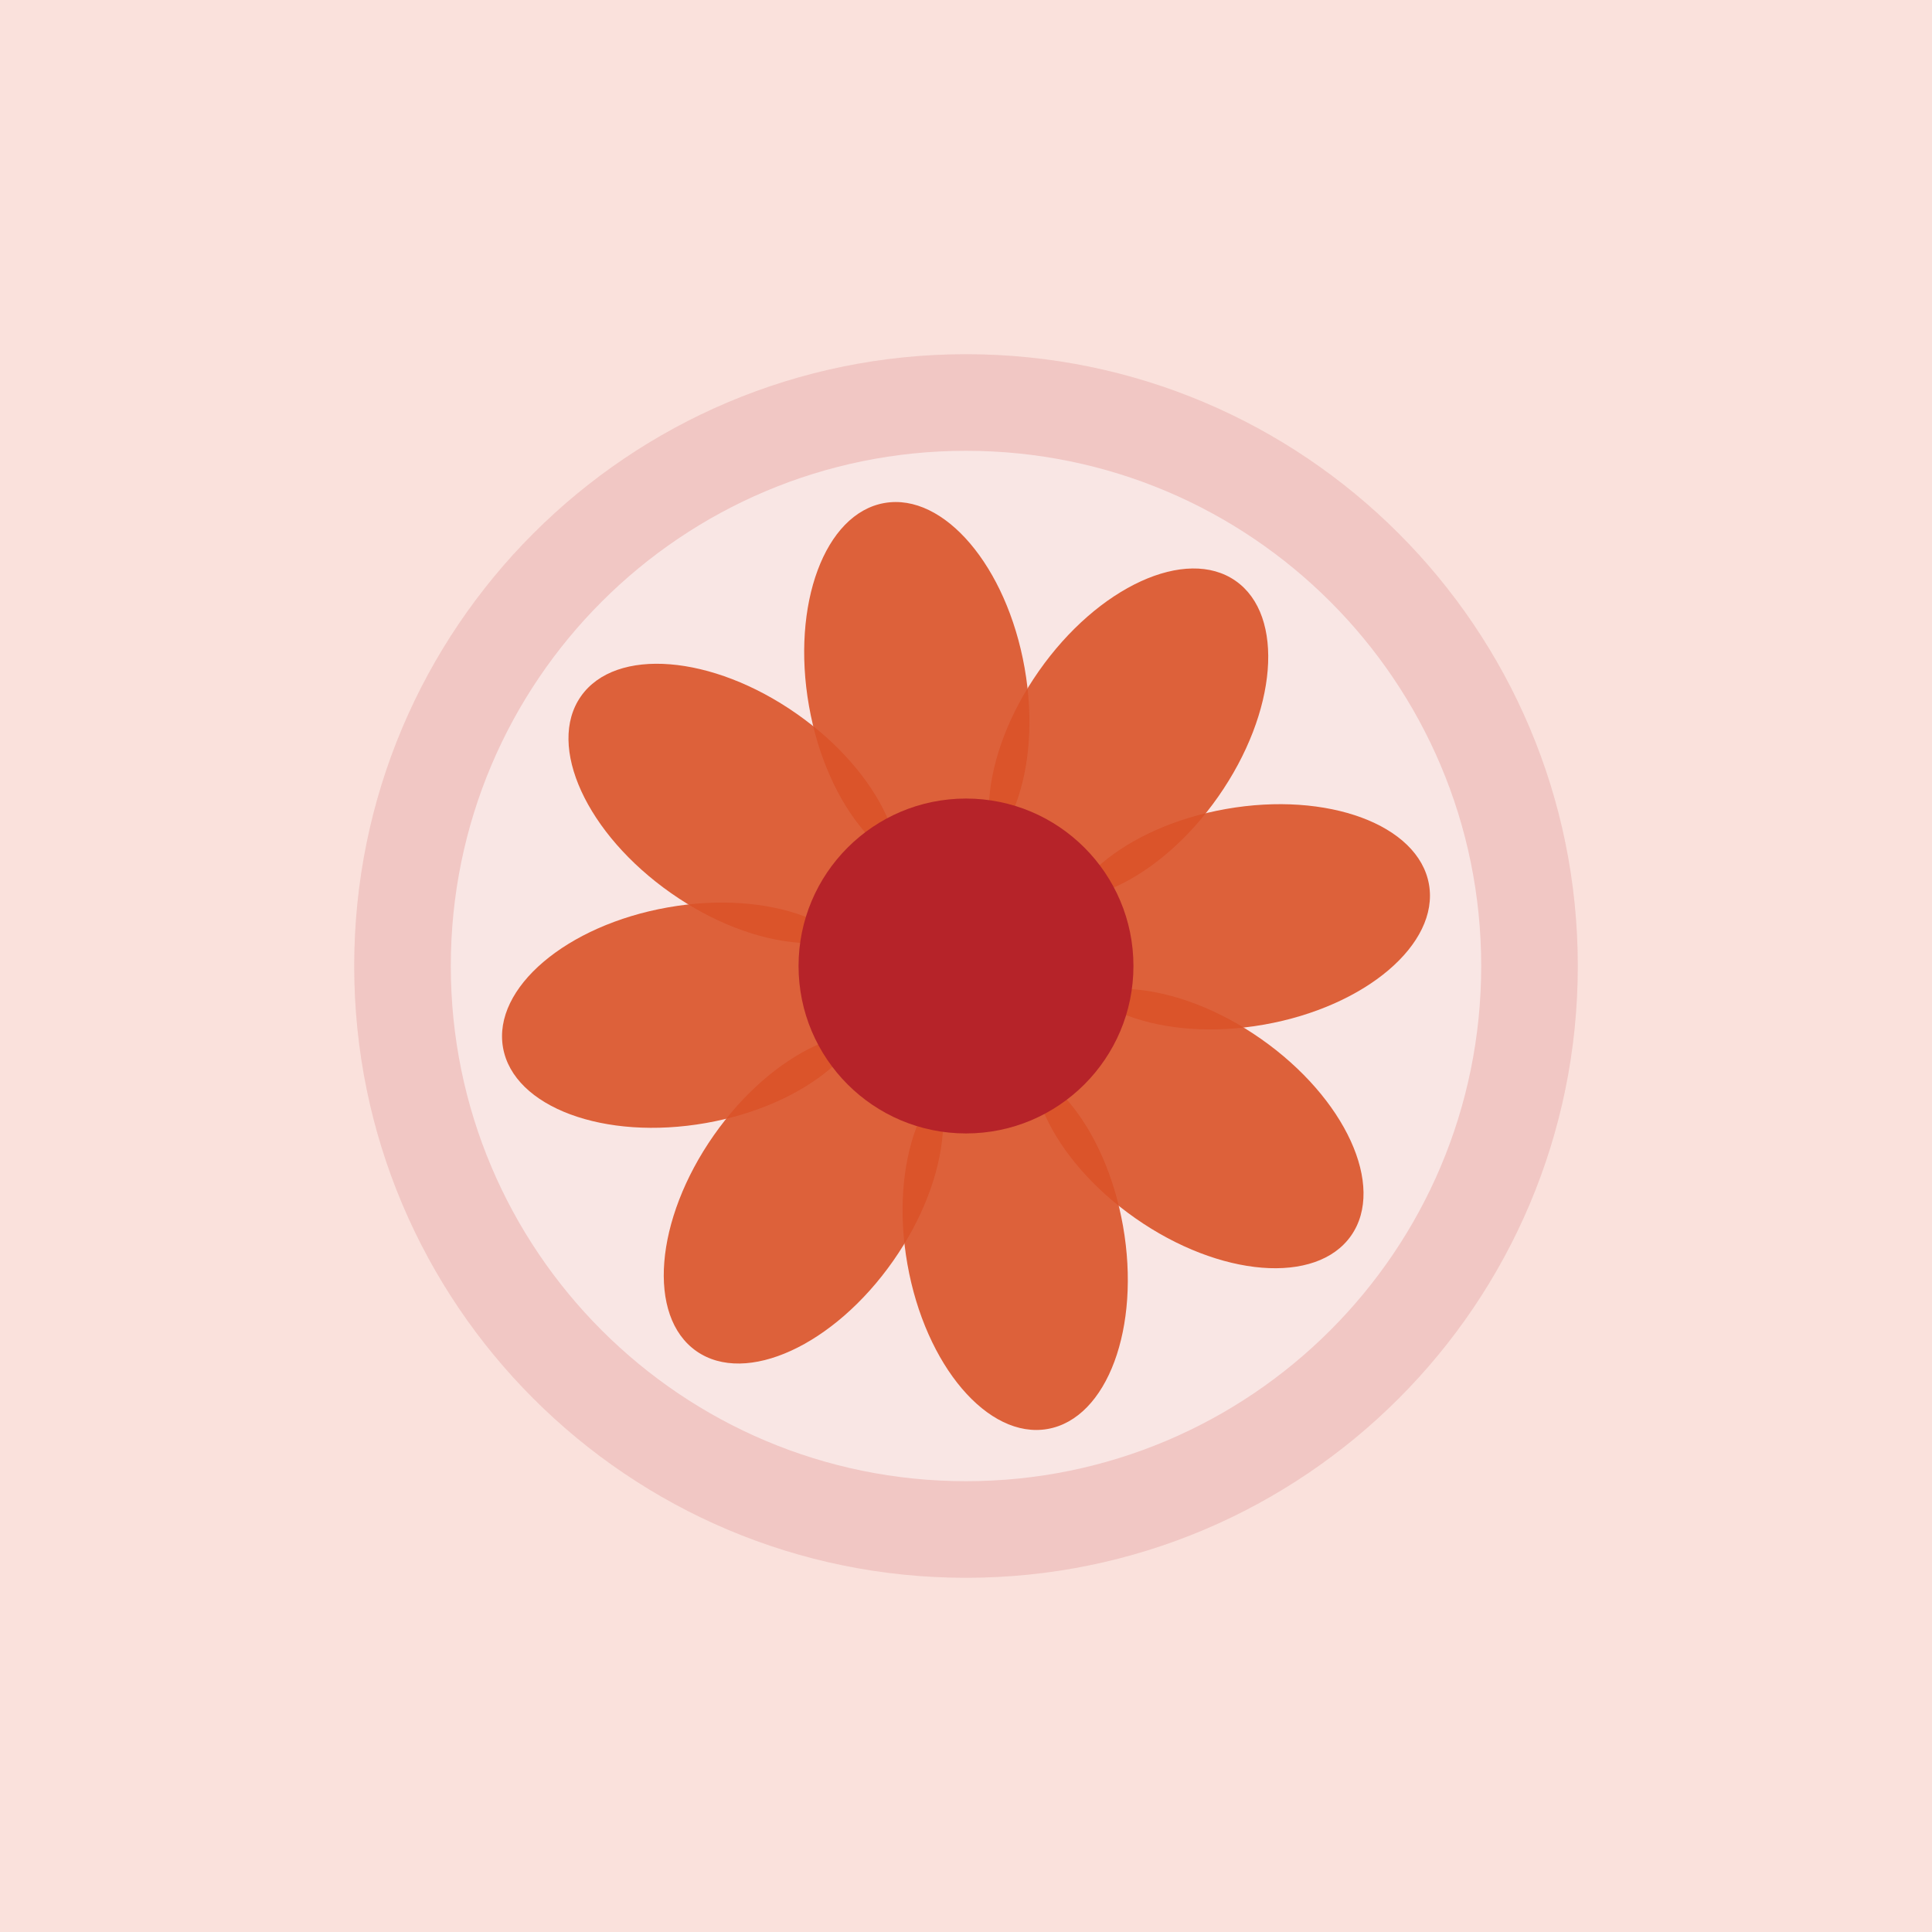
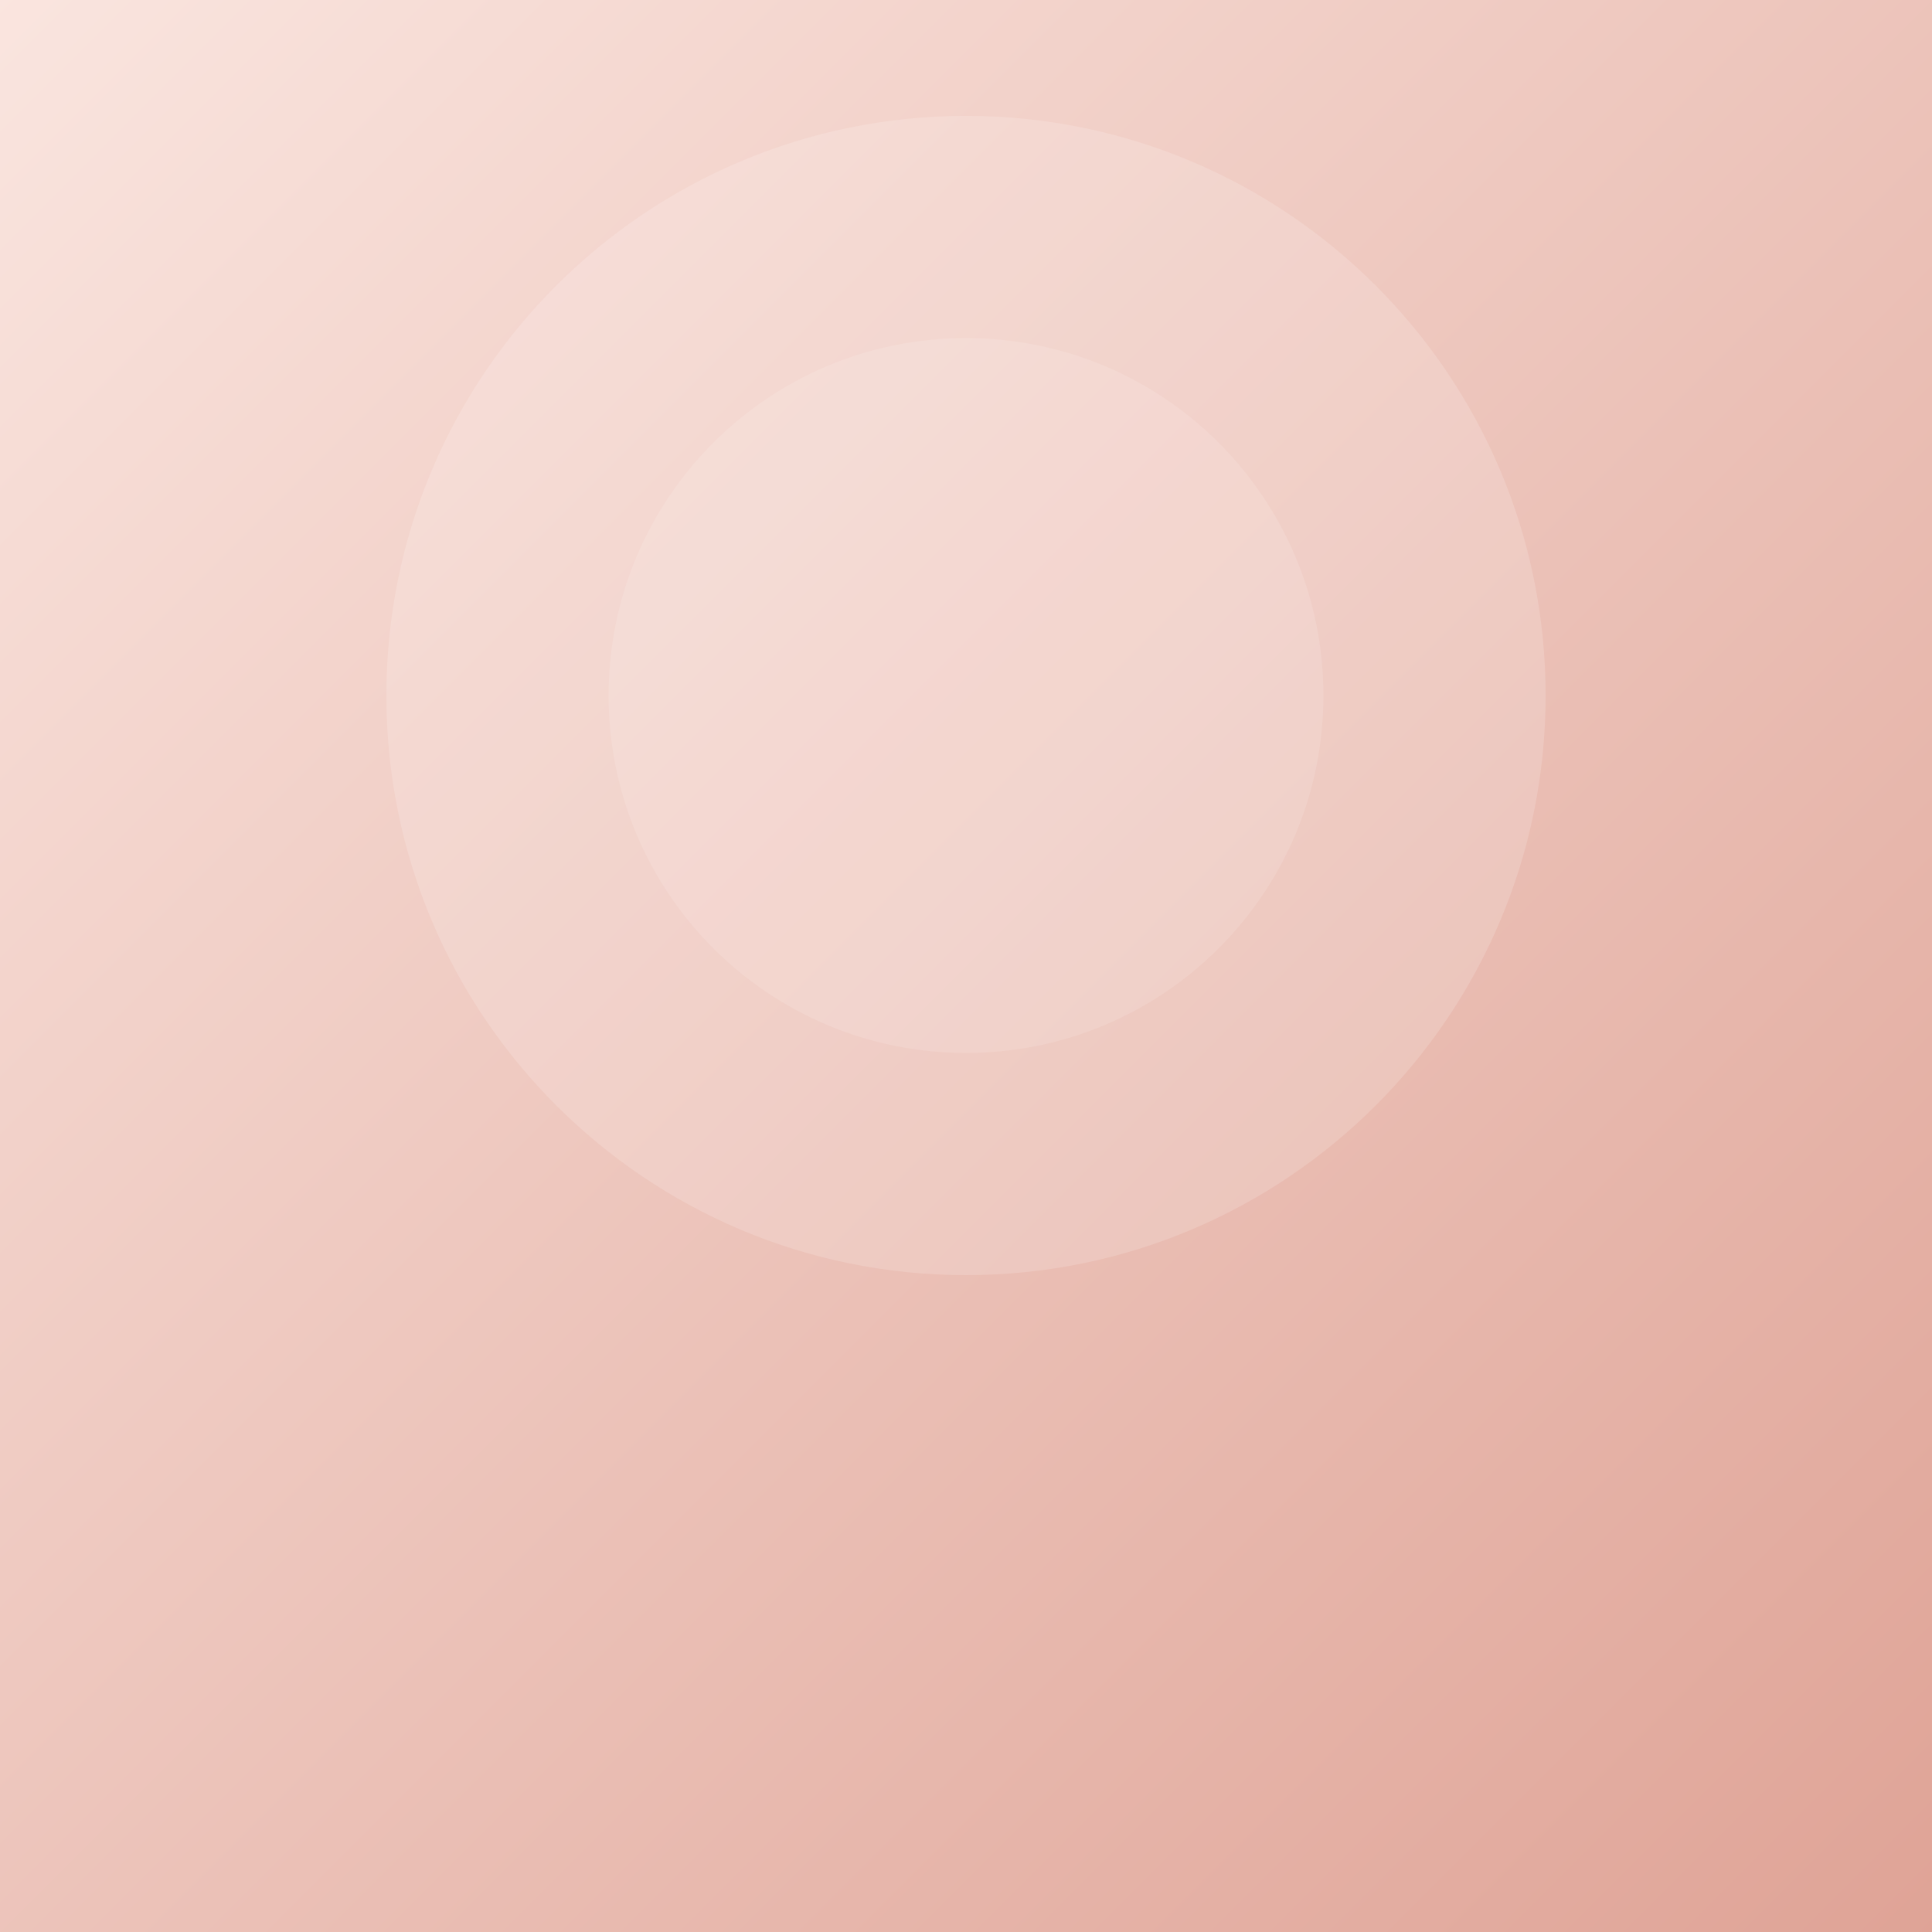
<svg xmlns="http://www.w3.org/2000/svg" viewBox="0 0 600 600" width="600" height="600">
-   <rect width="600" height="600" fill="#FAE1DC" />
-   <circle cx="300" cy="300" r="190" fill="#B62329" opacity="0.14" />
-   <circle cx="300" cy="300" r="160" fill="#fff" opacity="0.55" />
-   <g transform="rotate(35.0 300 300)">
-     <ellipse cx="300" cy="212" rx="34" ry="58" fill="#DA5228" opacity="0.9" />
-   </g>
-   <g transform="rotate(80.0 300 300)">
-     <ellipse cx="300" cy="212" rx="34" ry="58" fill="#DA5228" opacity="0.9" />
-   </g>
-   <g transform="rotate(125.0 300 300)">
-     <ellipse cx="300" cy="212" rx="34" ry="58" fill="#DA5228" opacity="0.9" />
-   </g>
-   <g transform="rotate(170.0 300 300)">
-     <ellipse cx="300" cy="212" rx="34" ry="58" fill="#DA5228" opacity="0.9" />
-   </g>
-   <g transform="rotate(215.0 300 300)">
-     <ellipse cx="300" cy="212" rx="34" ry="58" fill="#DA5228" opacity="0.9" />
-   </g>
-   <g transform="rotate(260.0 300 300)">
-     <ellipse cx="300" cy="212" rx="34" ry="58" fill="#DA5228" opacity="0.9" />
-   </g>
-   <g transform="rotate(305.0 300 300)">
-     <ellipse cx="300" cy="212" rx="34" ry="58" fill="#DA5228" opacity="0.9" />
-   </g>
-   <g transform="rotate(350.0 300 300)">
-     <ellipse cx="300" cy="212" rx="34" ry="58" fill="#DA5228" opacity="0.9" />
-   </g>
-   <circle cx="300" cy="300" r="52" fill="#B62329" />
+   <defs>
+     <linearGradient id="gsnack4" x1="0" y1="0" x2="1" y2="1">
+       <stop offset="0" stop-color="#FAE5DF" />
+       <stop offset="1" stop-color="#DFA396" />
+     </linearGradient>
+   </defs>
+   <rect width="600" height="600" fill="url(#gsnack4)" />
+   <circle cx="300" cy="216" r="180" fill="#fff" opacity="0.16" />
+   <circle cx="300" cy="216" r="111" fill="#fff" opacity="0.12" />
</svg>
